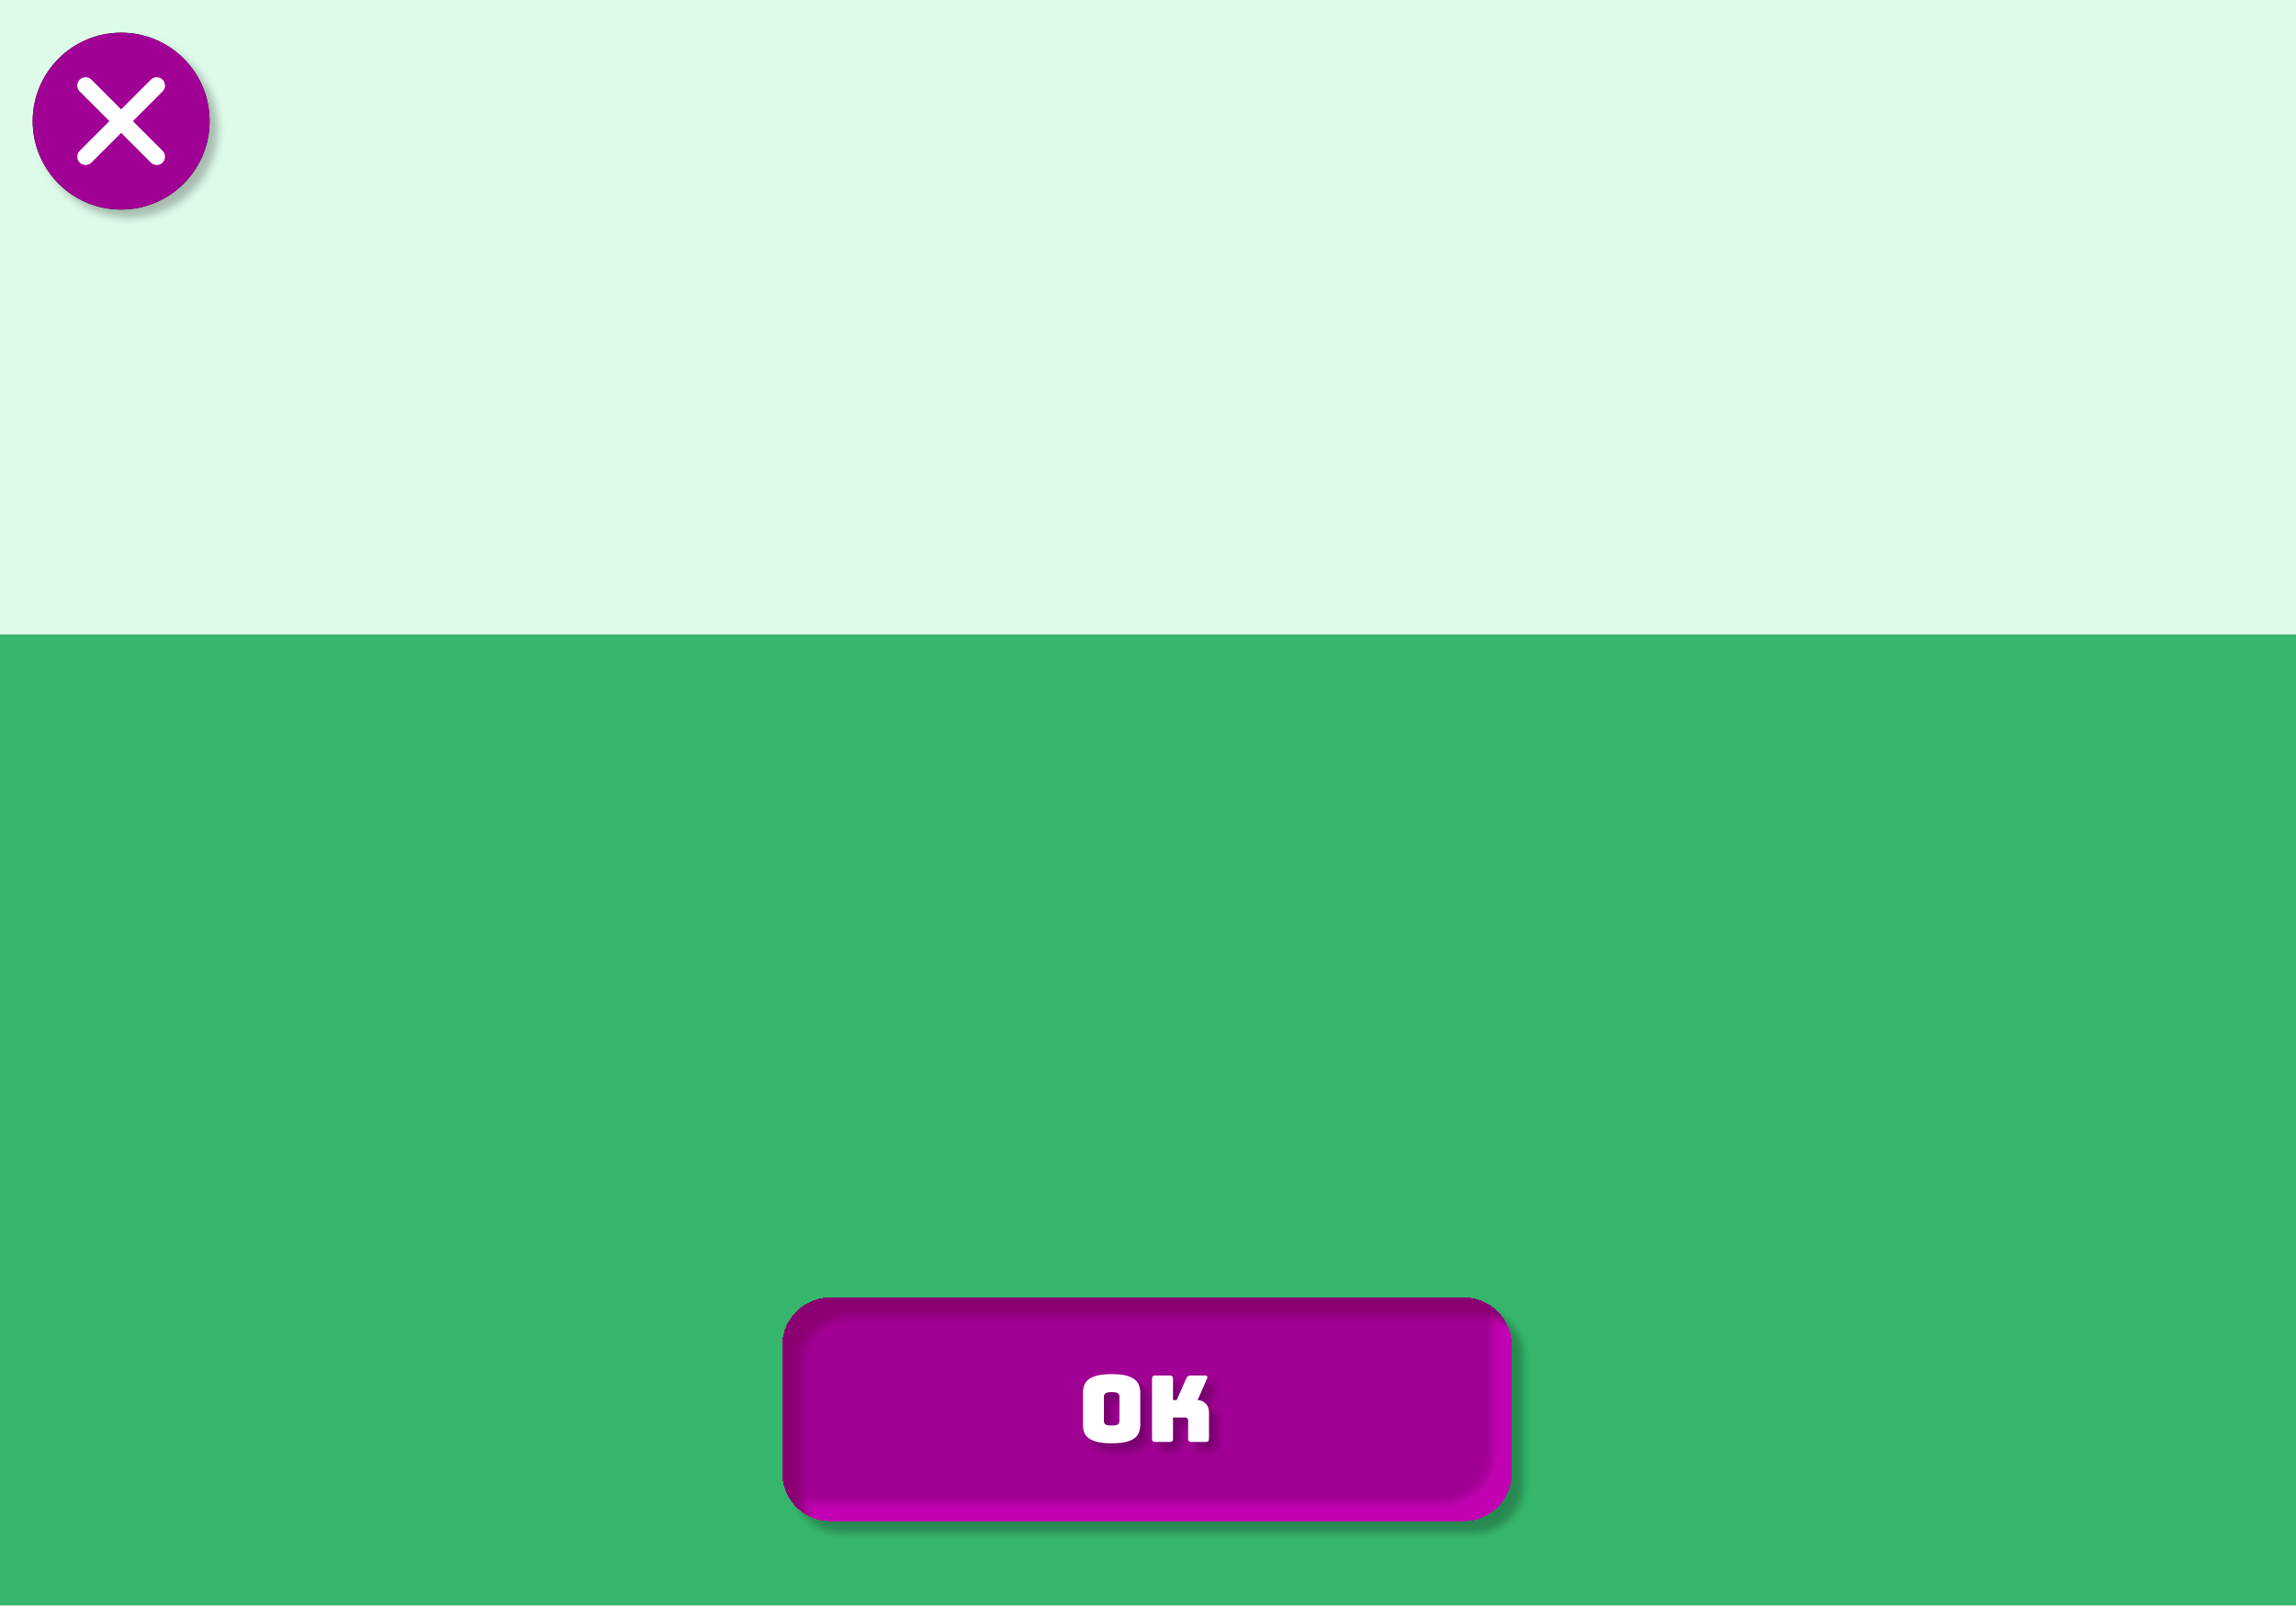
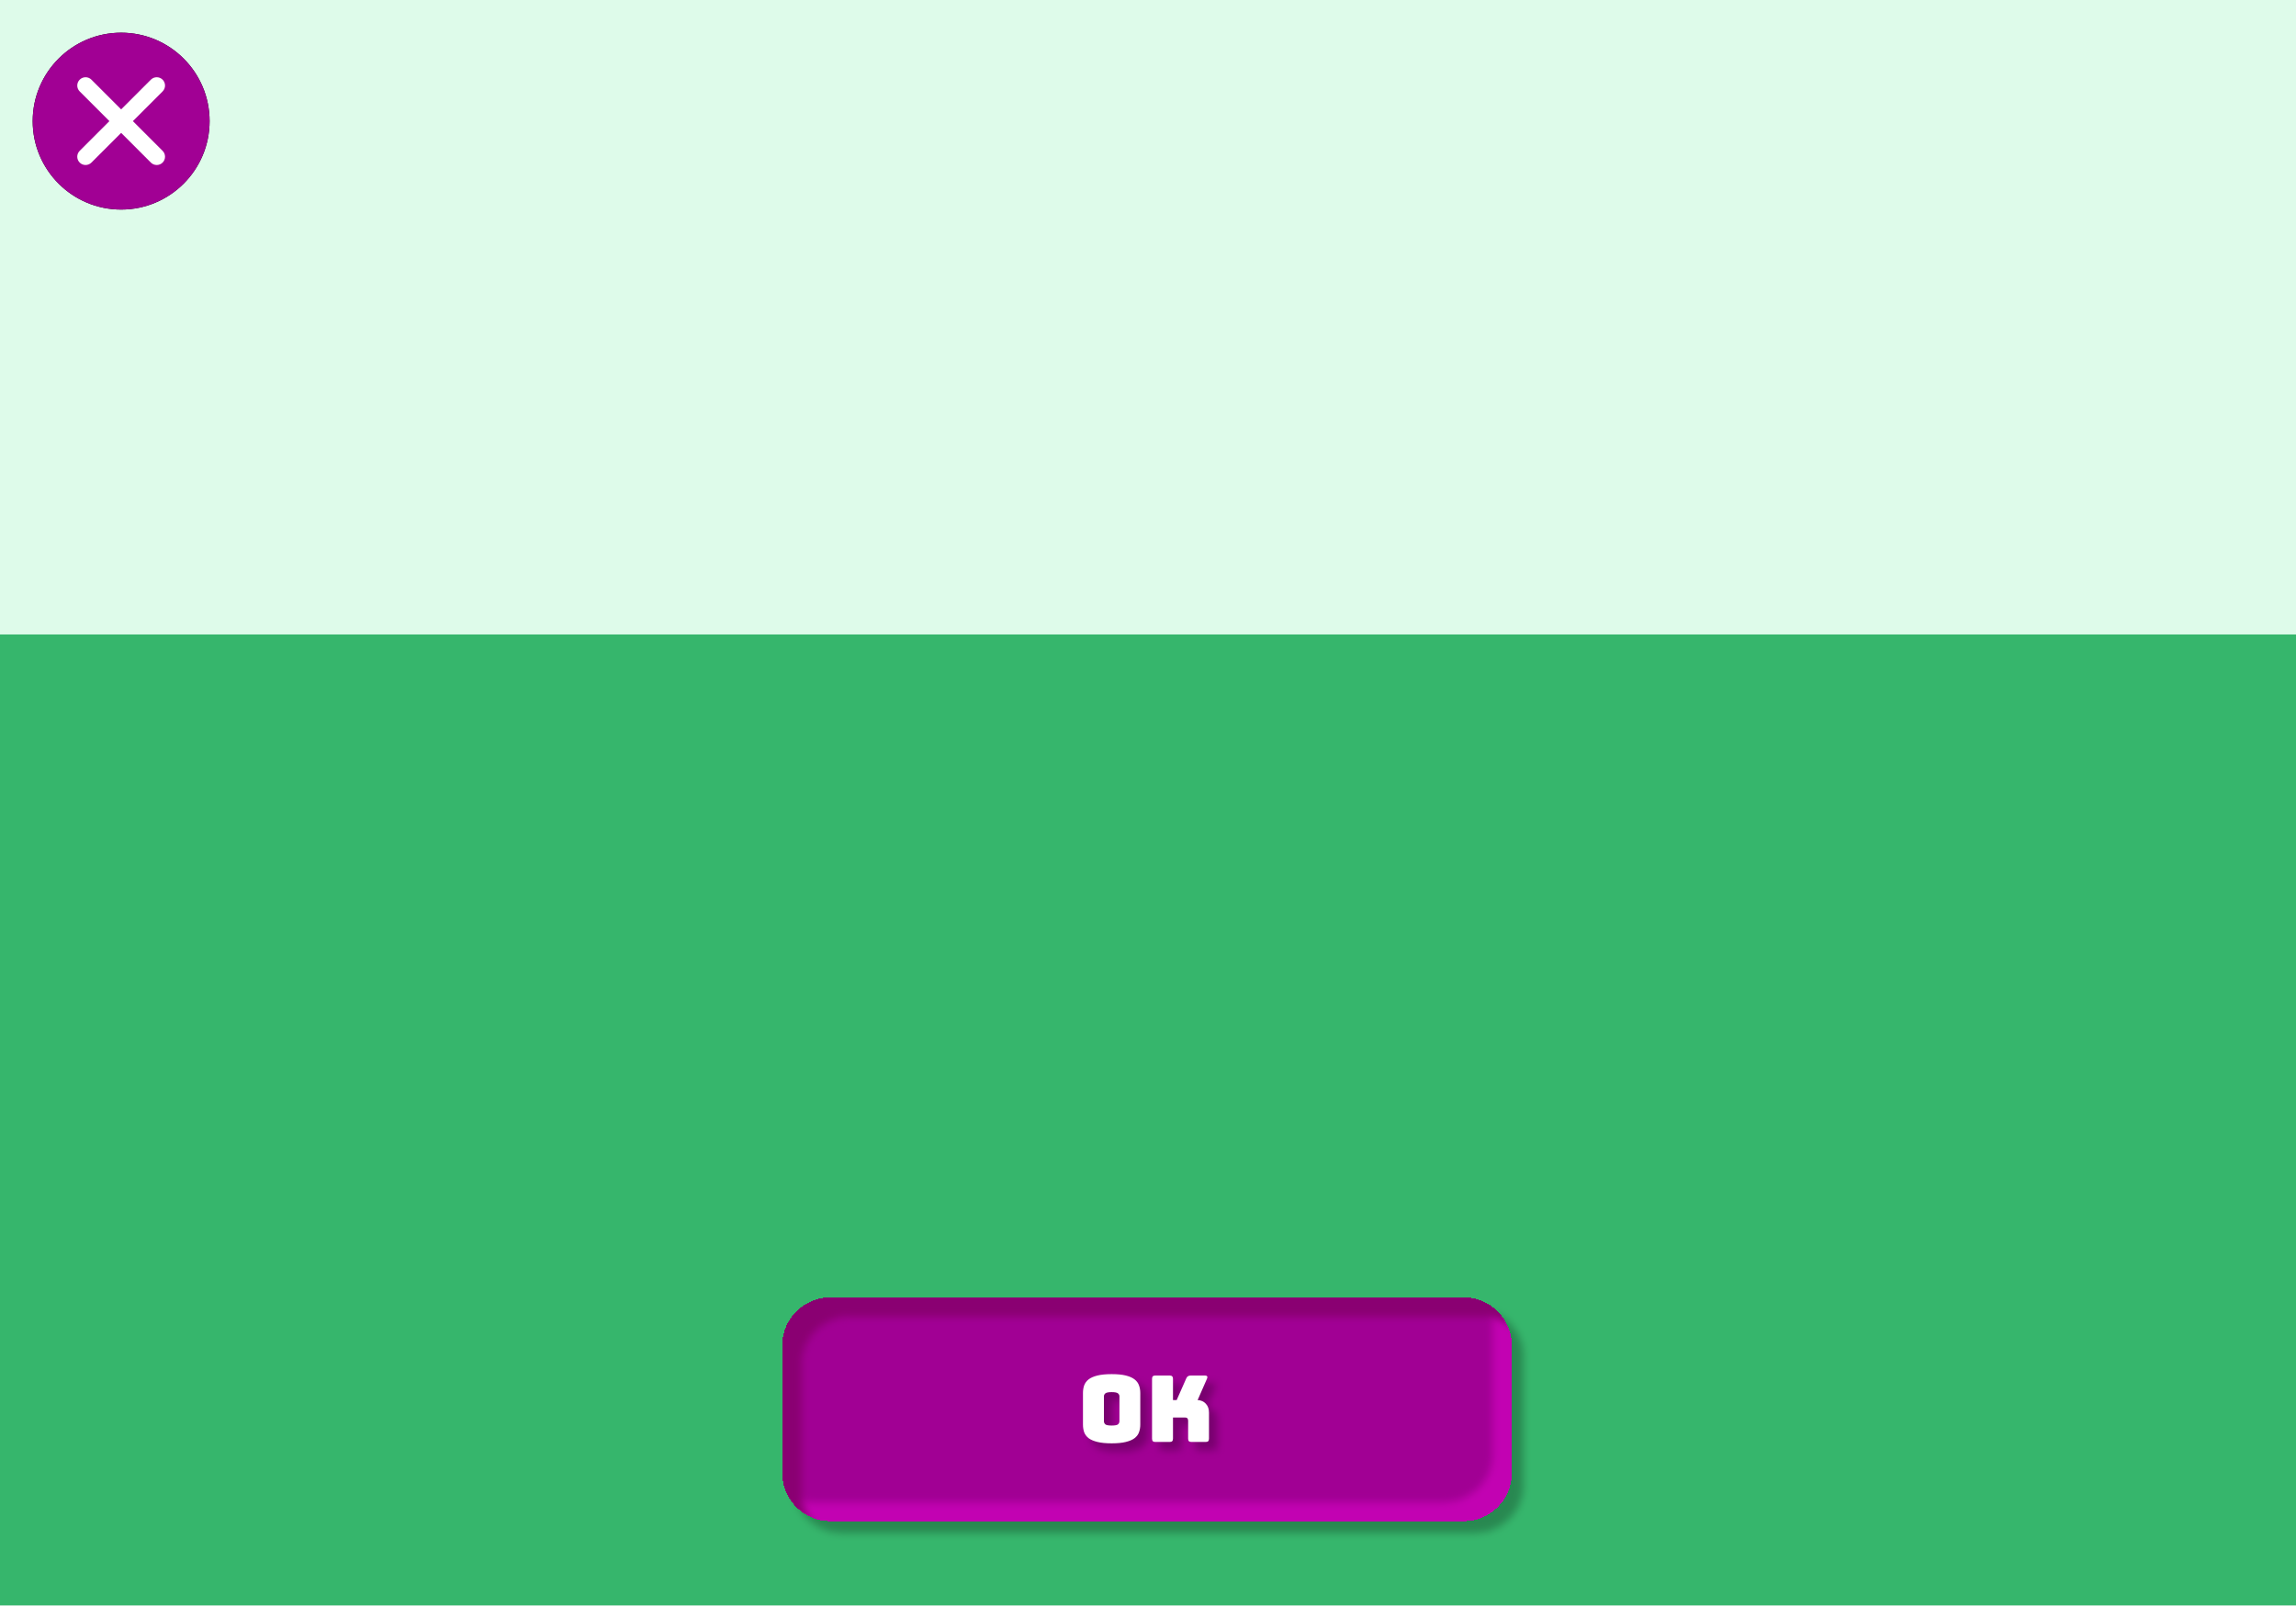
<svg xmlns="http://www.w3.org/2000/svg" width="1194" height="835" viewBox="0 0 1194 835" fill="none">
  <g style="mix-blend-mode:color">
    <rect width="1194" height="835" fill="#1F9451" fill-opacity="0.7" />
  </g>
  <rect y="330" width="1194" height="505" fill="#24AE5F" fill-opacity="0.9" />
-   <g filter="url(#filter0_d)">
+   <g filter="">
    <path d="M62.998 17C37.635 17 17 37.636 17 63C17 88.364 37.635 109 62.998 109C88.363 109 109 88.364 109 63C109 37.636 88.363 17 62.998 17ZM62.998 102.967C40.961 102.967 23.033 85.038 23.033 63C23.033 40.962 40.961 23.033 62.998 23.033C85.037 23.033 102.967 40.962 102.967 63C102.967 85.038 85.037 102.967 62.998 102.967Z" fill="black" />
    <circle cx="63" cy="63" r="46" fill="#A10094" />
    <path d="M84.559 41.441C82.873 39.754 80.14 39.754 78.453 41.441L63.002 56.892L47.55 41.441C45.863 39.754 43.13 39.754 41.443 41.441C39.756 43.127 39.756 45.862 41.443 47.548L56.893 62.999L41.441 78.451C39.754 80.137 39.754 82.871 41.441 84.559C42.284 85.402 43.389 85.824 44.494 85.824C45.599 85.824 46.704 85.402 47.547 84.559L63.002 69.105L78.453 84.559C79.297 85.403 80.401 85.824 81.506 85.824C82.61 85.824 83.716 85.403 84.559 84.559C86.246 82.874 86.246 80.138 84.559 78.453L69.108 62.999L84.559 47.548C86.246 45.862 86.246 43.128 84.559 41.441Z" fill="white" />
  </g>
  <g filter="url(#filter1_dii)">
    <rect x="407" y="675" width="379" height="116" rx="25" fill="#A10094" />
  </g>
  <g filter="url(#filter2_d)">
    <path d="M592.99 740.928C592.99 742.4 592.766 743.744 592.318 744.96C591.902 746.144 591.134 747.168 590.014 748.032C588.926 748.864 587.406 749.52 585.454 750C583.534 750.48 581.086 750.72 578.11 750.72C575.134 750.72 572.67 750.48 570.718 750C568.766 749.52 567.23 748.864 566.11 748.032C565.022 747.168 564.254 746.144 563.806 744.96C563.39 743.744 563.182 742.4 563.182 740.928V724.56C563.182 723.088 563.39 721.76 563.806 720.576C564.254 719.36 565.022 718.32 566.11 717.456C567.23 716.592 568.766 715.92 570.718 715.44C572.67 714.96 575.134 714.72 578.11 714.72C581.086 714.72 583.534 714.96 585.454 715.44C587.406 715.92 588.926 716.592 590.014 717.456C591.134 718.32 591.902 719.36 592.318 720.576C592.766 721.76 592.99 723.088 592.99 724.56V740.928ZM574.078 739.2C574.078 739.84 574.318 740.384 574.798 740.832C575.278 741.248 576.382 741.456 578.11 741.456C579.838 741.456 580.942 741.248 581.422 740.832C581.902 740.384 582.142 739.84 582.142 739.2V726.288C582.142 725.68 581.902 725.168 581.422 724.752C580.942 724.304 579.838 724.08 578.11 724.08C576.382 724.08 575.278 724.304 574.798 724.752C574.318 725.168 574.078 725.68 574.078 726.288V739.2ZM608.269 750H600.829C600.221 750 599.773 749.872 599.485 749.616C599.229 749.328 599.101 748.88 599.101 748.272V717.168C599.101 716.56 599.229 716.128 599.485 715.872C599.773 715.584 600.221 715.44 600.829 715.44H608.269C608.877 715.44 609.309 715.584 609.565 715.872C609.853 716.128 609.997 716.56 609.997 717.168V728.208H611.917L616.861 717.024C617.085 716.448 617.389 716.048 617.773 715.824C618.157 715.568 618.653 715.44 619.261 715.44H626.653C627.197 715.44 627.565 715.584 627.757 715.872C627.949 716.128 627.933 716.512 627.709 717.024L622.813 728.208C624.605 728.304 626.029 728.944 627.085 730.128C628.173 731.28 628.717 732.816 628.717 734.736V748.272C628.717 748.88 628.573 749.328 628.285 749.616C628.029 749.872 627.597 750 626.989 750H619.597C618.989 750 618.541 749.872 618.253 749.616C617.997 749.328 617.869 748.88 617.869 748.272V738.912C617.869 738.4 617.741 738 617.485 737.712C617.229 737.424 616.845 737.28 616.333 737.28H609.997V748.272C609.997 748.88 609.853 749.328 609.565 749.616C609.309 749.872 608.877 750 608.269 750Z" fill="white" />
  </g>
  <defs>
    <filter id="filter0_d" x="17" y="17" width="100" height="100" filterUnits="userSpaceOnUse" color-interpolation-filters="sRGB">
      <feFlood flood-opacity="0" result="BackgroundImageFix" />
      <feColorMatrix in="SourceAlpha" type="matrix" values="0 0 0 0 0 0 0 0 0 0 0 0 0 0 0 0 0 0 127 0" />
      <feOffset dx="4" dy="4" />
      <feGaussianBlur stdDeviation="2" />
      <feColorMatrix type="matrix" values="0 0 0 0 0 0 0 0 0 0 0 0 0 0 0 0 0 0 0.25 0" />
      <feBlend mode="normal" in2="BackgroundImageFix" result="effect1_dropShadow" />
      <feBlend mode="normal" in="SourceGraphic" in2="effect1_dropShadow" result="shape" />
    </filter>
    <filter id="filter1_dii" x="403" y="671" width="393" height="130" filterUnits="userSpaceOnUse" color-interpolation-filters="sRGB">
      <feFlood flood-opacity="0" result="BackgroundImageFix" />
      <feColorMatrix in="SourceAlpha" type="matrix" values="0 0 0 0 0 0 0 0 0 0 0 0 0 0 0 0 0 0 127 0" />
      <feOffset dx="6" dy="6" />
      <feGaussianBlur stdDeviation="2" />
      <feColorMatrix type="matrix" values="0 0 0 0 0 0 0 0 0 0 0 0 0 0 0 0 0 0 0.25 0" />
      <feBlend mode="normal" in2="BackgroundImageFix" result="effect1_dropShadow" />
      <feBlend mode="normal" in="SourceGraphic" in2="effect1_dropShadow" result="shape" />
      <feColorMatrix in="SourceAlpha" type="matrix" values="0 0 0 0 0 0 0 0 0 0 0 0 0 0 0 0 0 0 127 0" result="hardAlpha" />
      <feOffset dx="-10" dy="-10" />
      <feGaussianBlur stdDeviation="2" />
      <feComposite in2="hardAlpha" operator="arithmetic" k2="-1" k3="1" />
      <feColorMatrix type="matrix" values="0 0 0 0 0.761 0 0 0 0 0.008 0 0 0 0 0.698 0 0 0 1 0" />
      <feBlend mode="normal" in2="shape" result="effect2_innerShadow" />
      <feColorMatrix in="SourceAlpha" type="matrix" values="0 0 0 0 0 0 0 0 0 0 0 0 0 0 0 0 0 0 127 0" result="hardAlpha" />
      <feOffset dx="10" dy="10" />
      <feGaussianBlur stdDeviation="2" />
      <feComposite in2="hardAlpha" operator="arithmetic" k2="-1" k3="1" />
      <feColorMatrix type="matrix" values="0 0 0 0 0.541 0 0 0 0 0 0 0 0 0 0.447 0 0 0 1 0" />
      <feBlend mode="normal" in2="effect2_innerShadow" result="effect3_innerShadow" />
    </filter>
    <filter id="filter2_d" x="563.183" y="714.72" width="73.535" height="44" filterUnits="userSpaceOnUse" color-interpolation-filters="sRGB">
      <feFlood flood-opacity="0" result="BackgroundImageFix" />
      <feColorMatrix in="SourceAlpha" type="matrix" values="0 0 0 0 0 0 0 0 0 0 0 0 0 0 0 0 0 0 127 0" />
      <feOffset dx="4" dy="4" />
      <feGaussianBlur stdDeviation="2" />
      <feColorMatrix type="matrix" values="0 0 0 0 0 0 0 0 0 0 0 0 0 0 0 0 0 0 0.25 0" />
      <feBlend mode="normal" in2="BackgroundImageFix" result="effect1_dropShadow" />
      <feBlend mode="normal" in="SourceGraphic" in2="effect1_dropShadow" result="shape" />
    </filter>
  </defs>
</svg>
